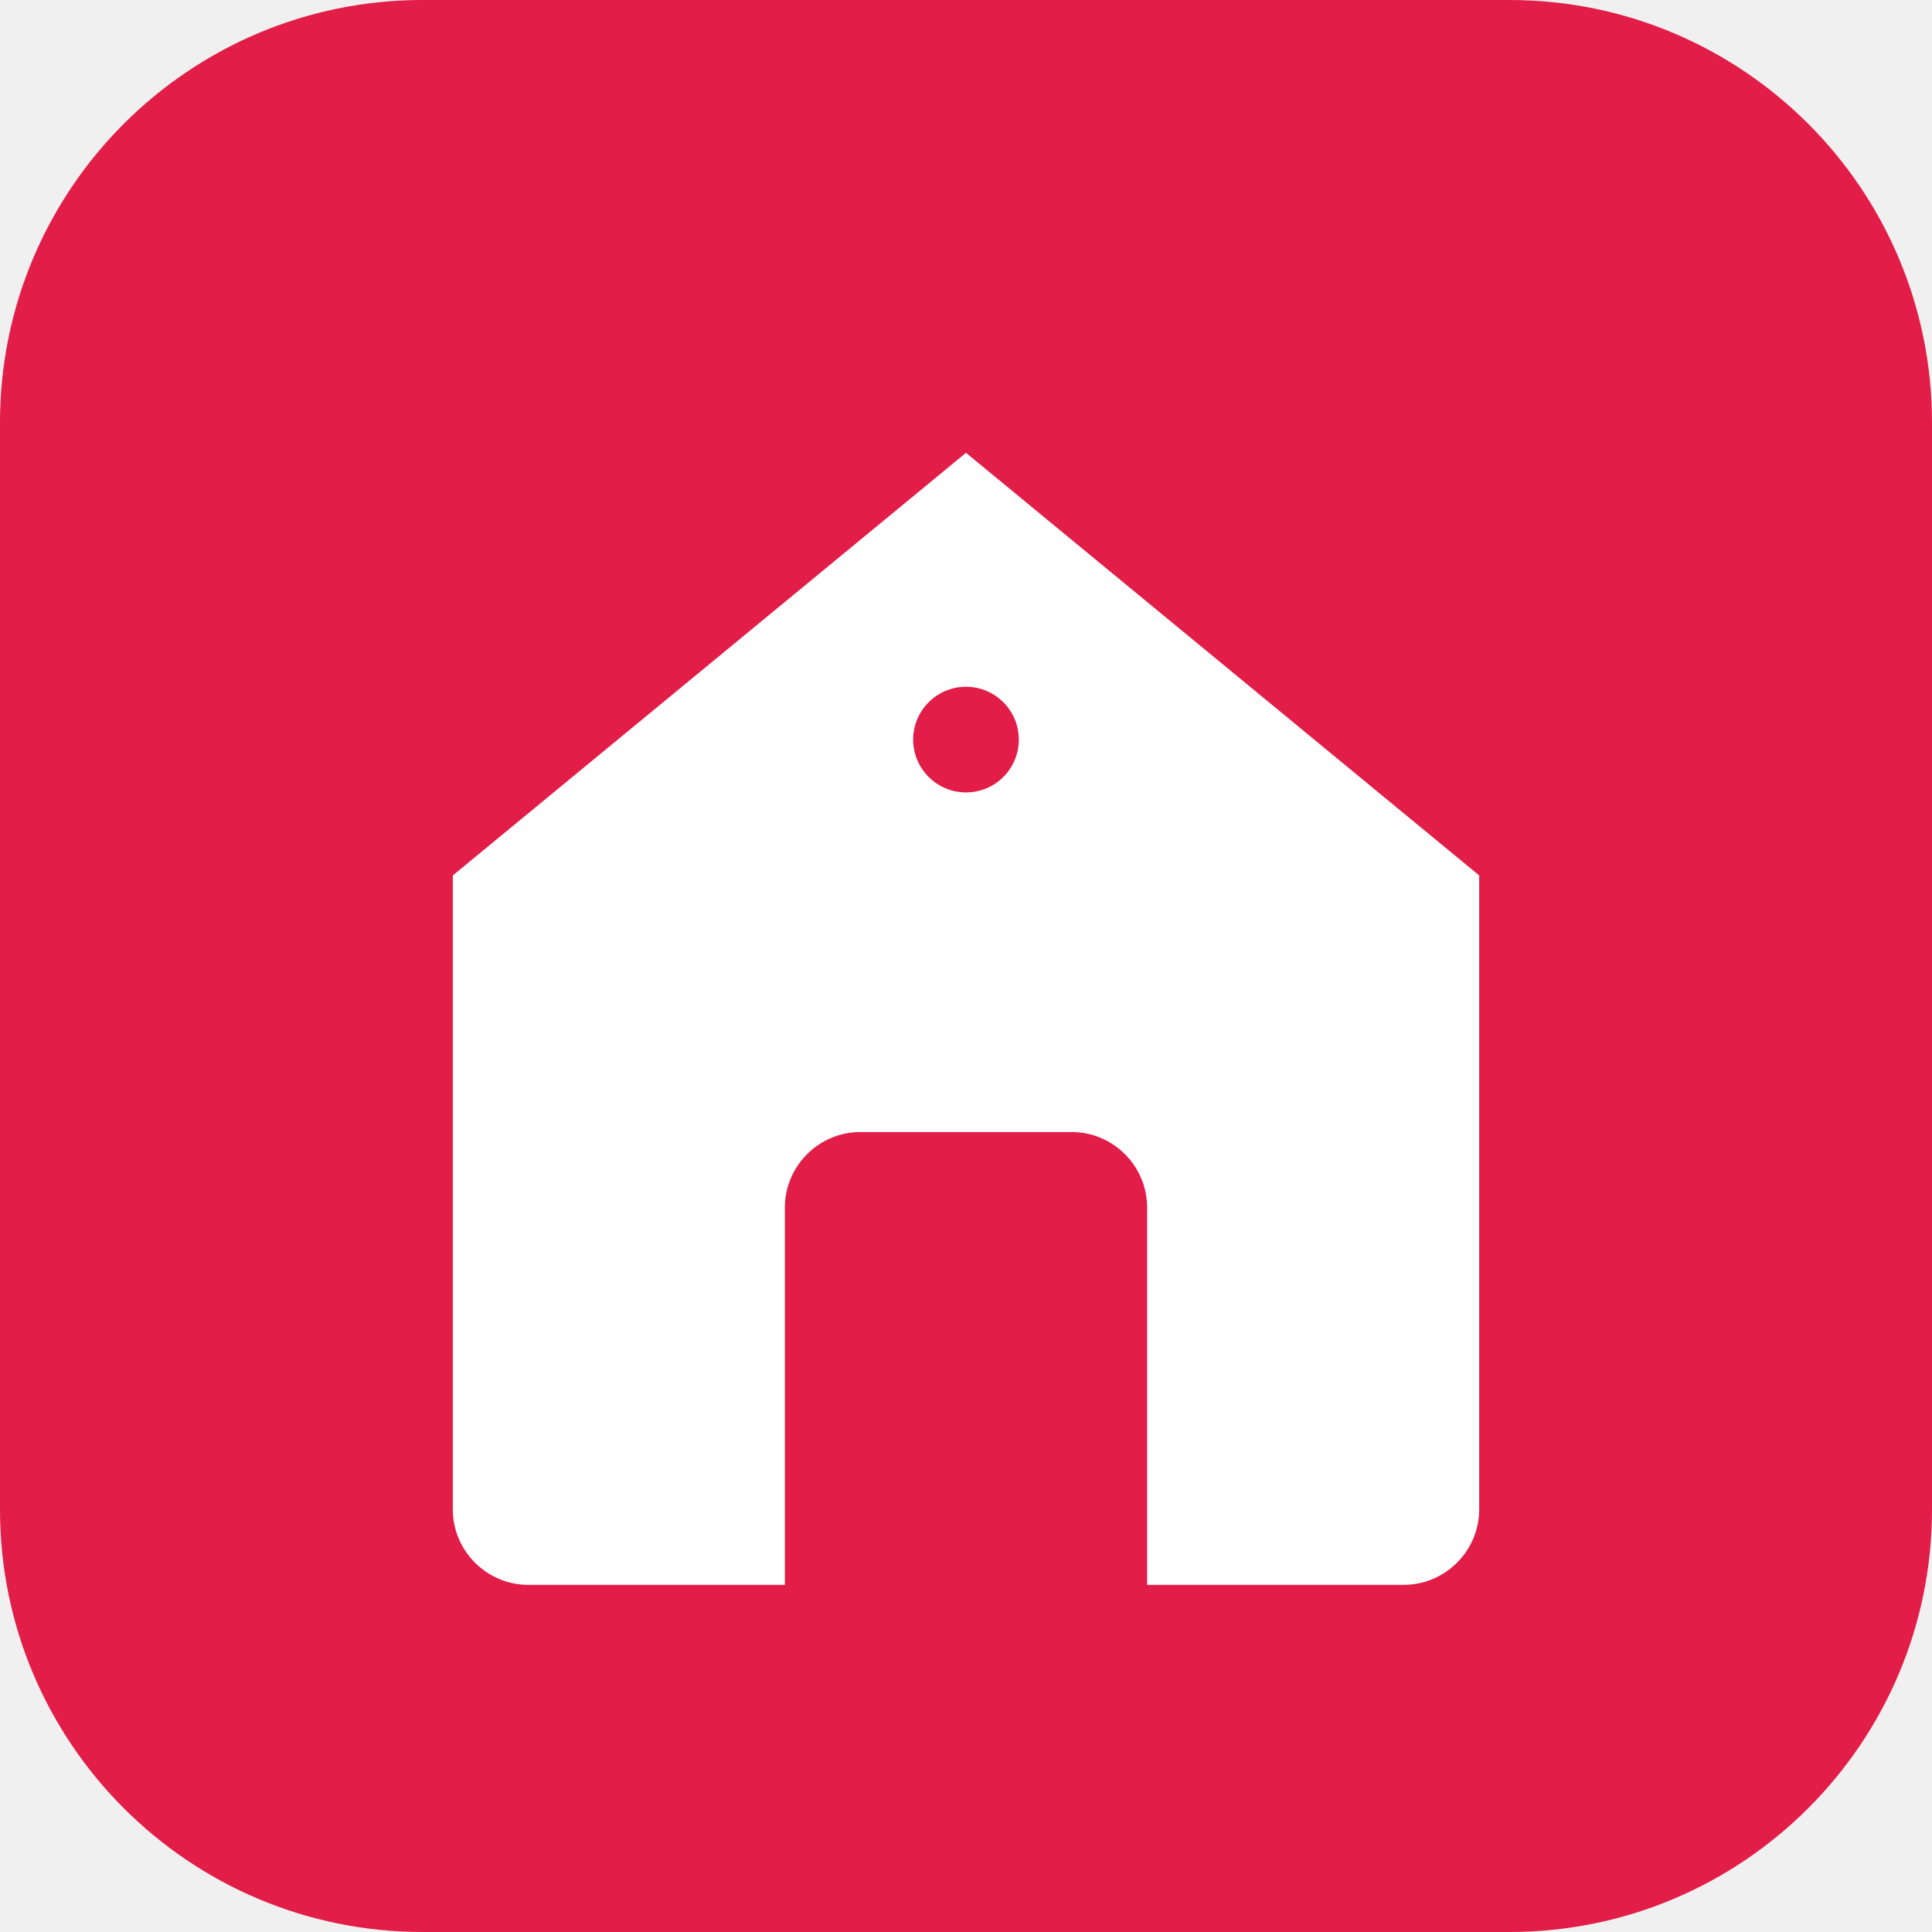
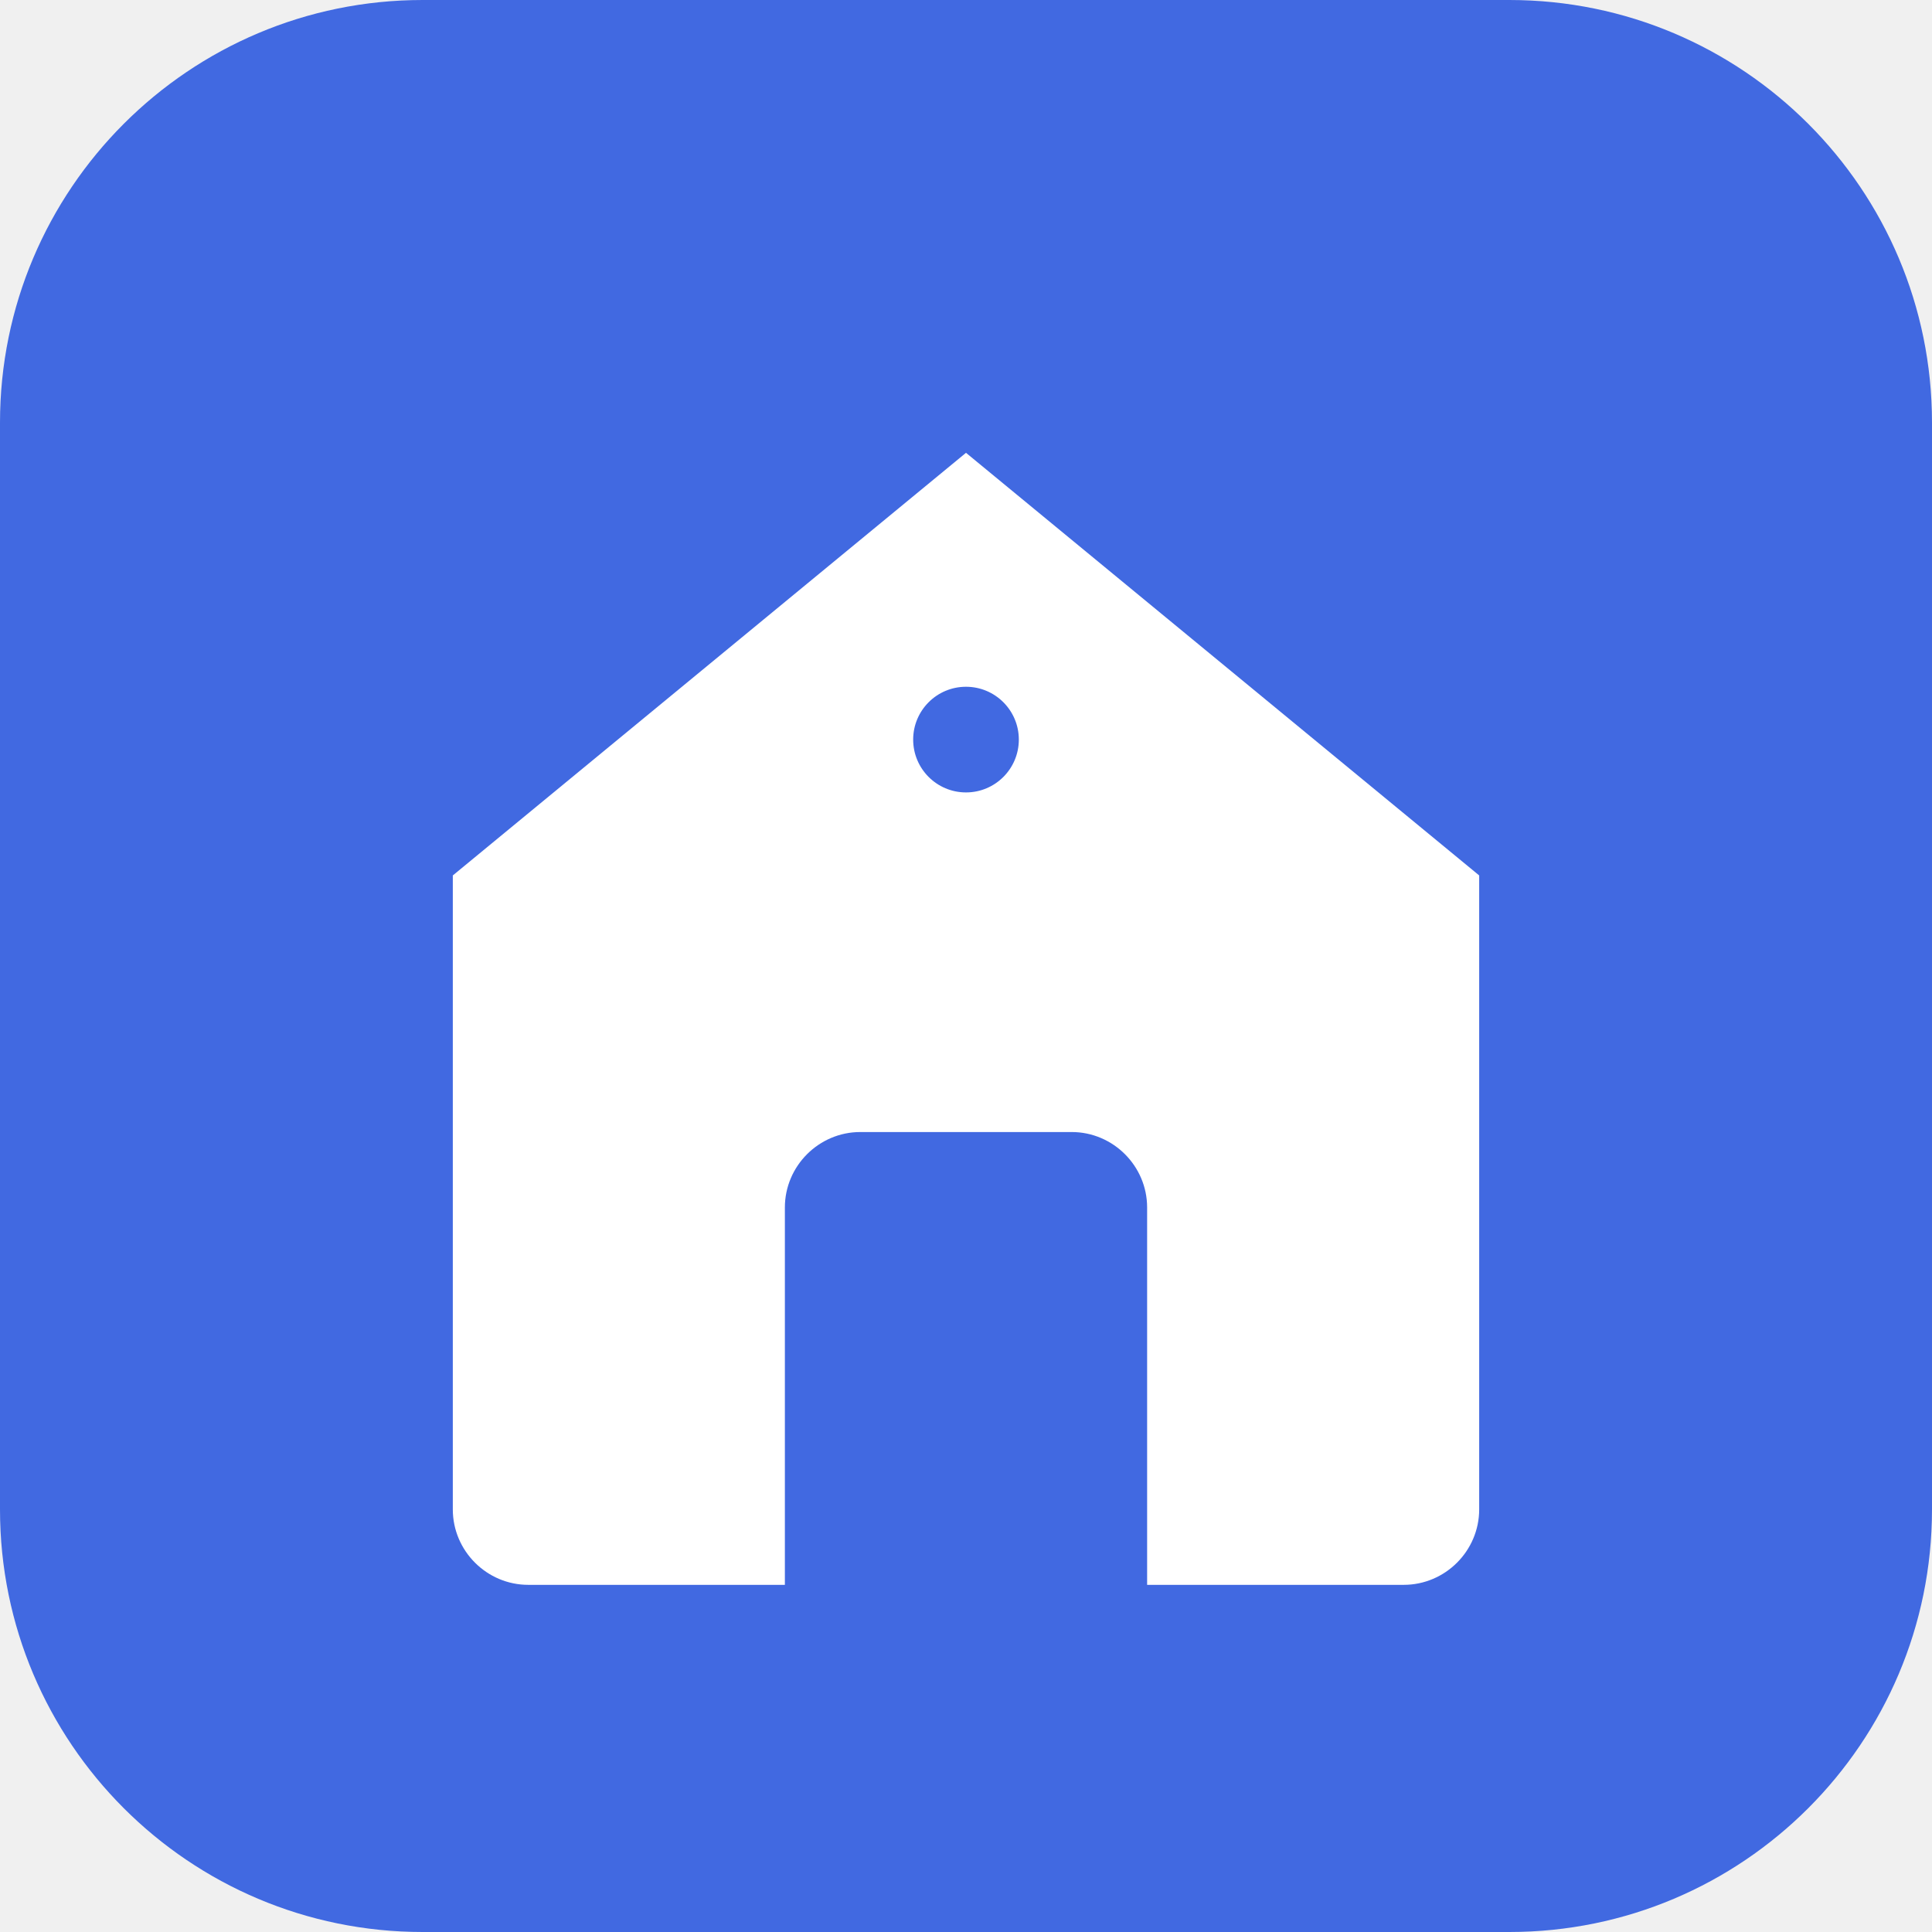
<svg xmlns="http://www.w3.org/2000/svg" width="512" height="512" viewBox="0 0 512 512">
-   <rect width="512" height="512" rx="112" fill="#e11d48" />
+   <rect width="512" height="512" rx="112" fill="#4169e1" />
  <path d="M256 120 L392 232 V400 C392 411 383 420 372 420 H304 V320 C304 309 295 300 284 300 H228 C217 300 208 309 208 320 V420 H140 C129 420 120 411 120 400 V232 L256 120 Z" fill="white" />
-   <circle cx="256" cy="196" r="14" fill="#e11d48" />
+   <circle cx="256" cy="196" r="14" fill="#4169e1" />
</svg>
